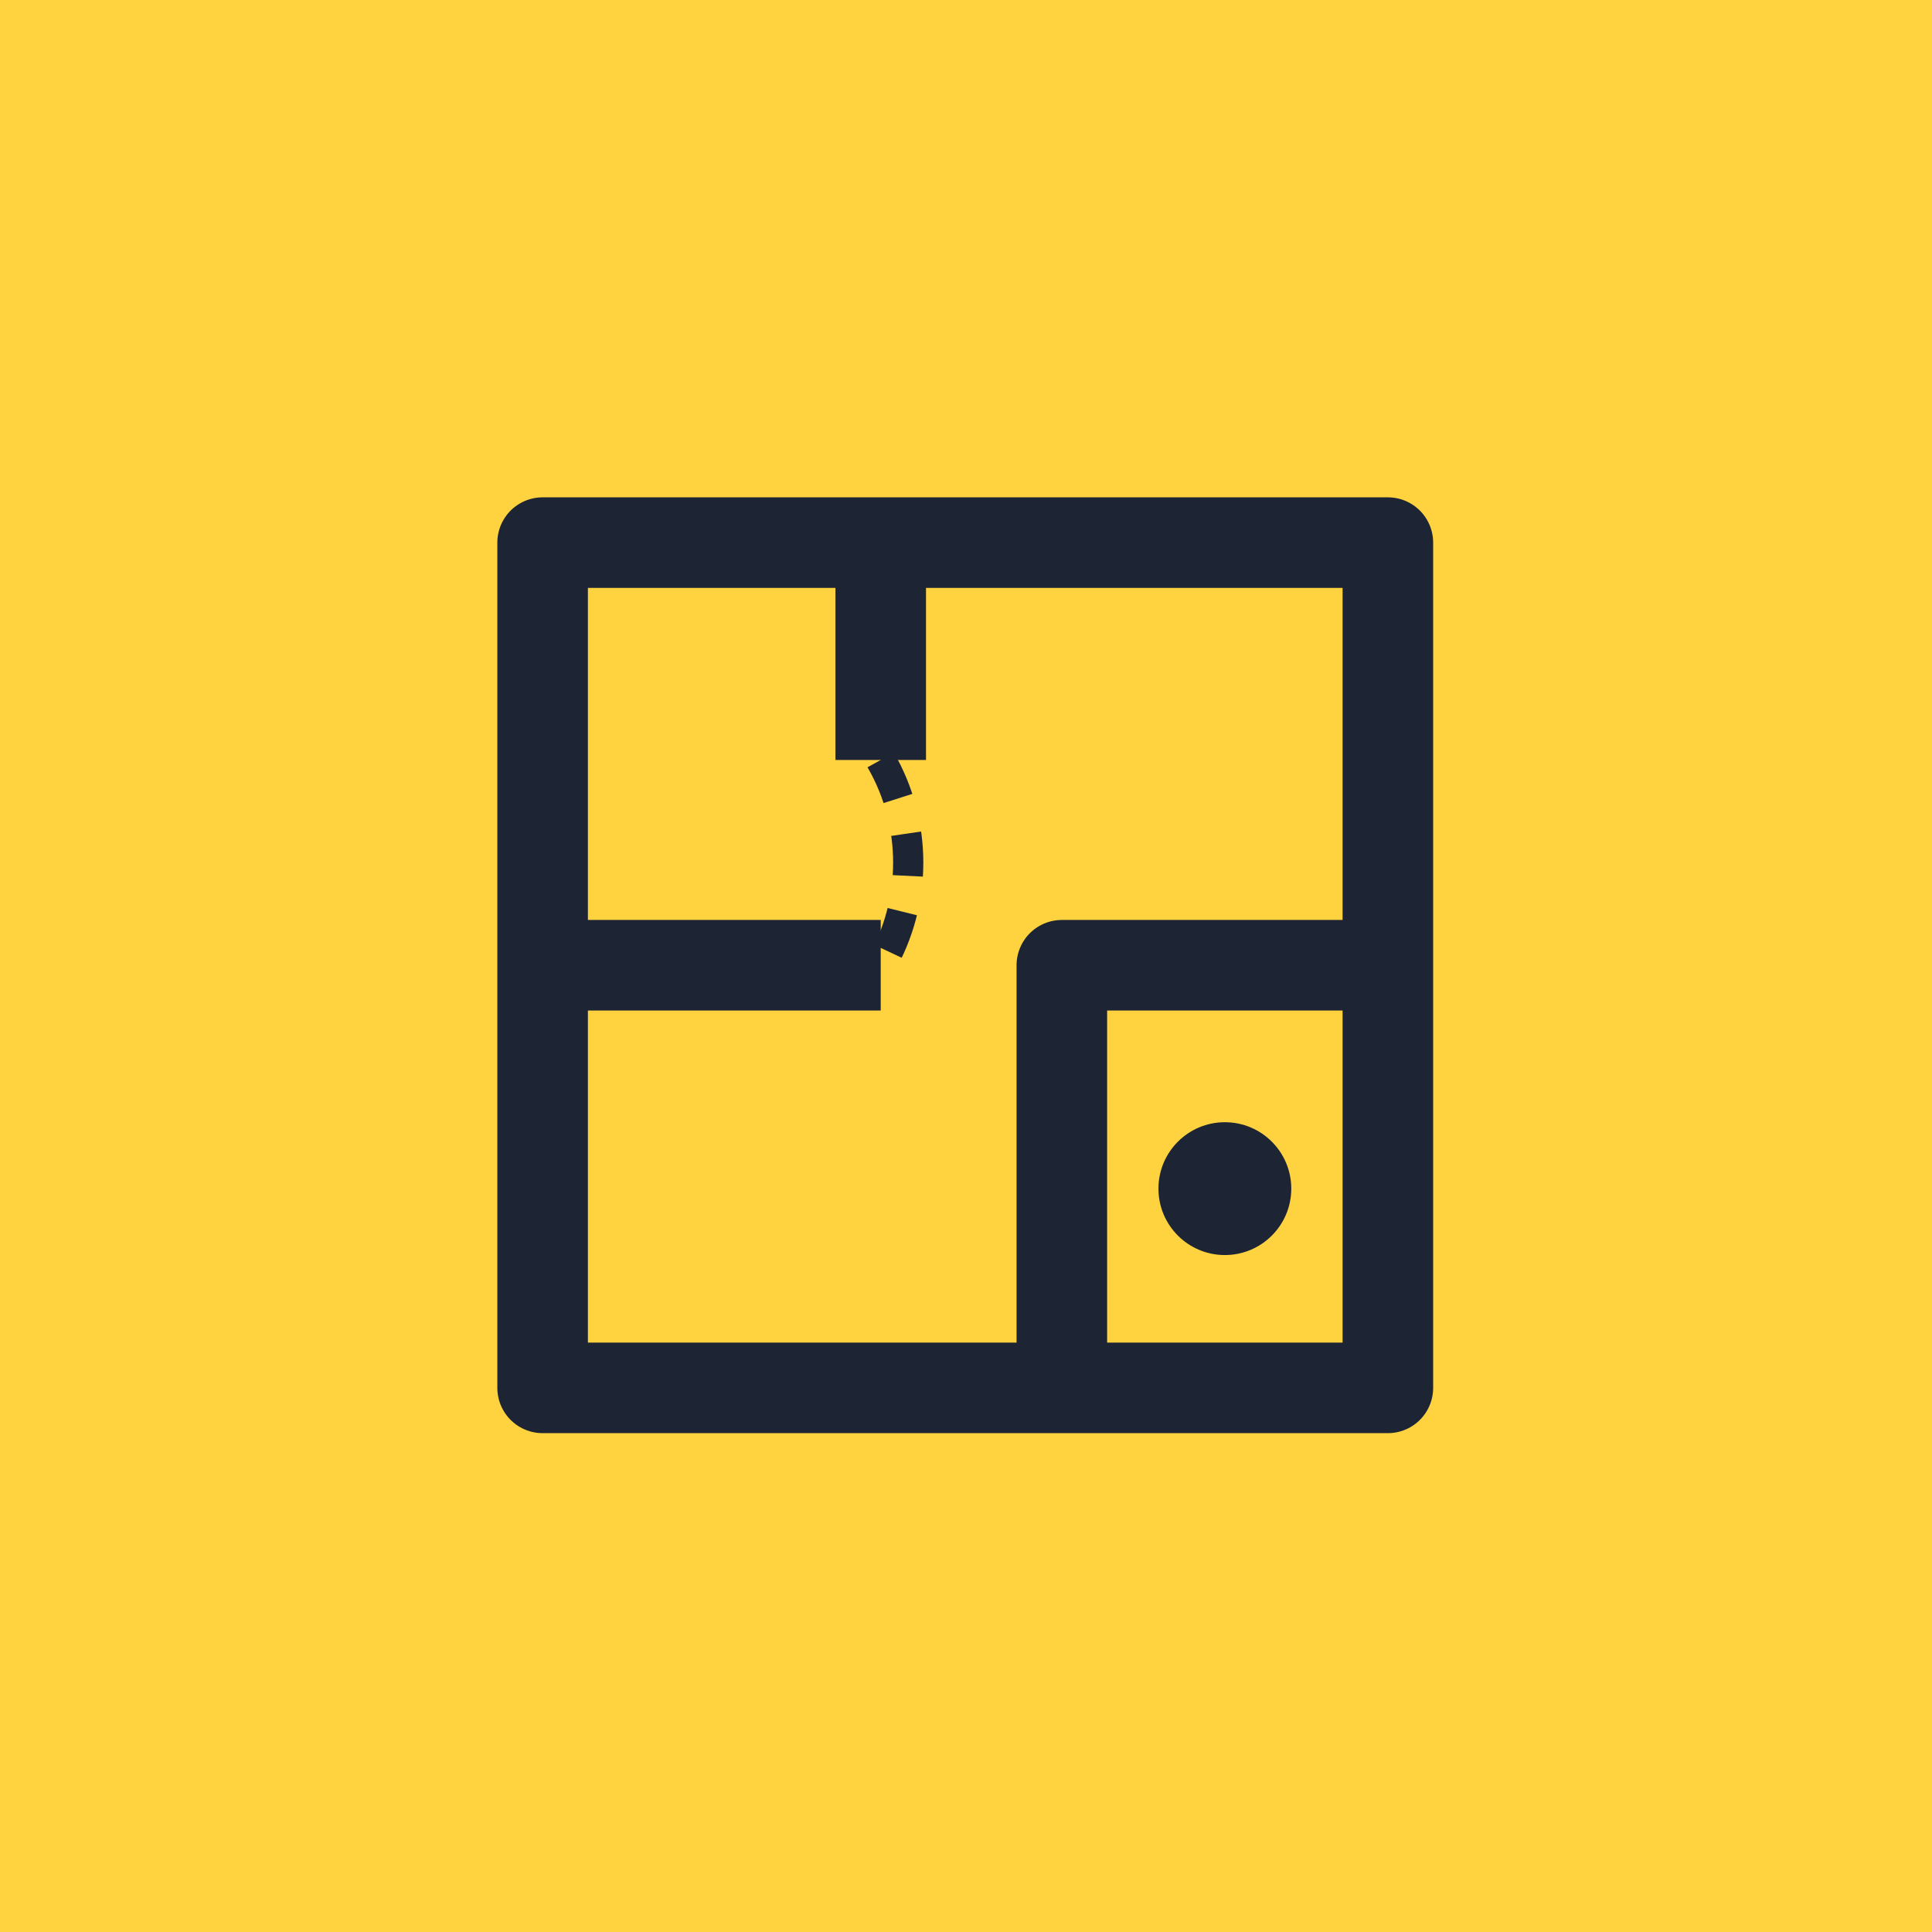
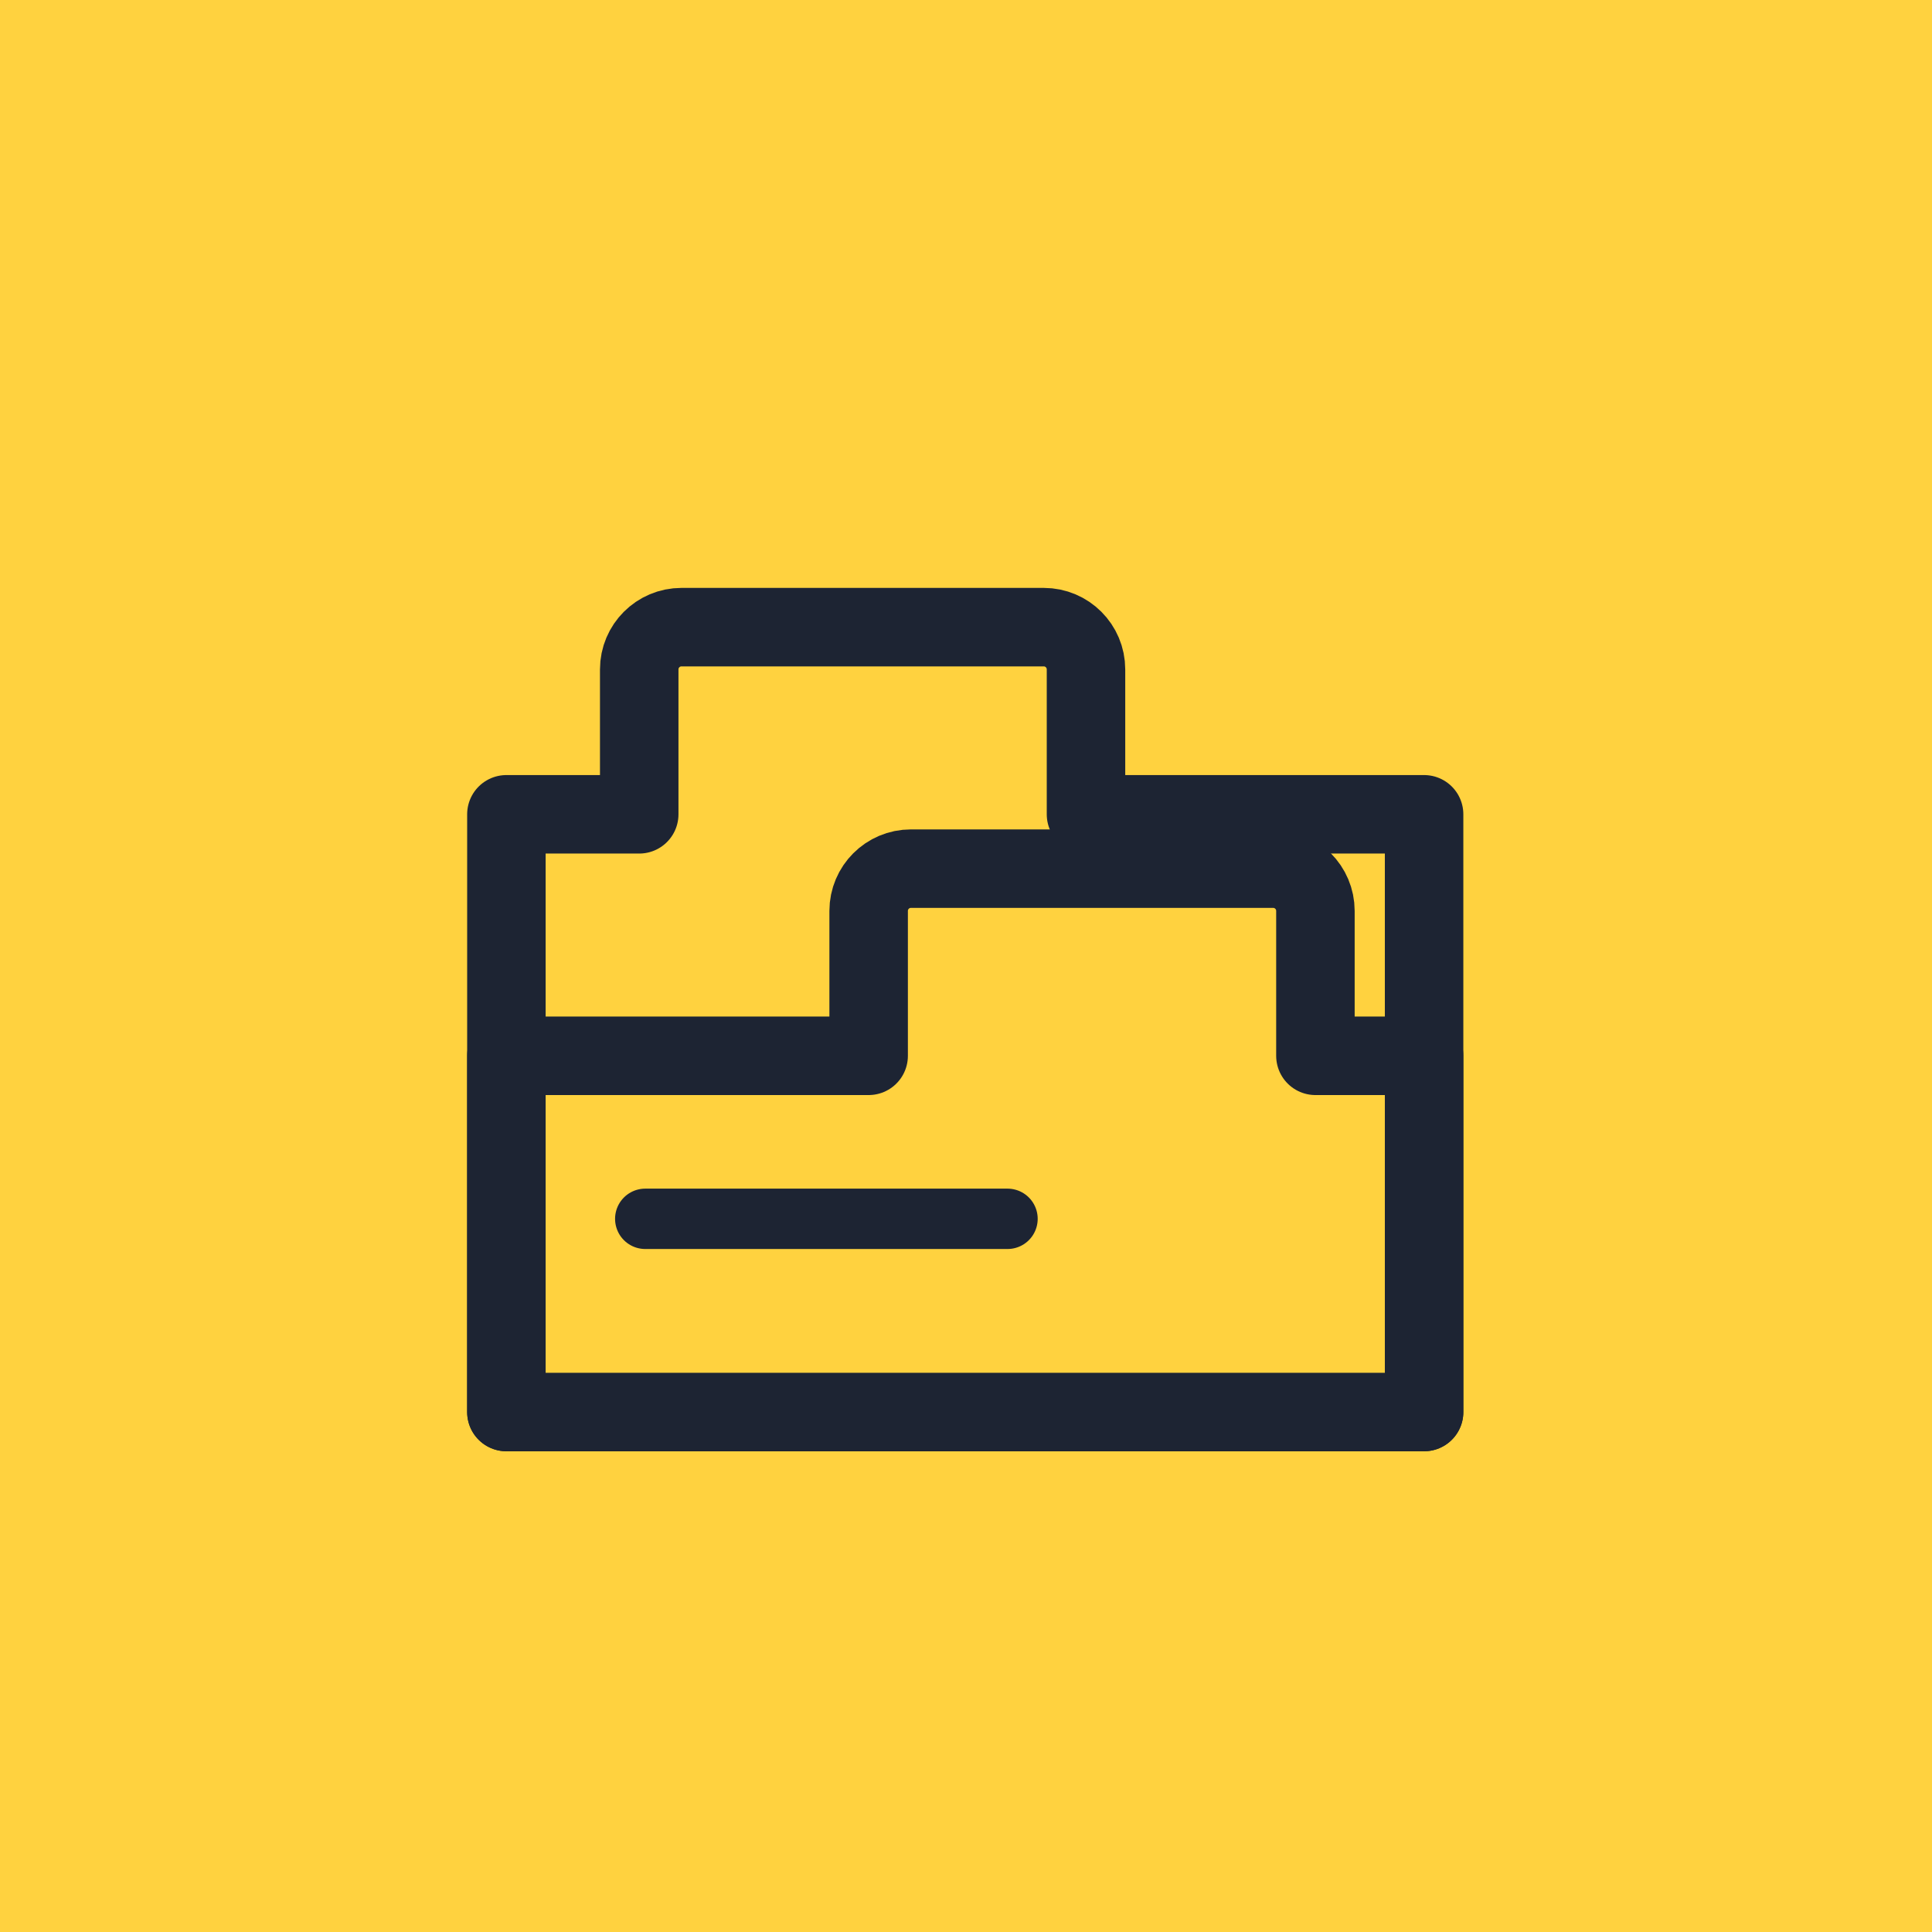
<svg xmlns="http://www.w3.org/2000/svg" viewBox="0 0 512 512">
  <rect width="512" height="512" rx="0" fill="#FFD23F" />
-   <g transform="translate(51 51) scale(.8)" fill="none" stroke="#1D2433" stroke-linejoin="round">
-     <path d="M116 116h280v280H116z M116 256h112 M228 116v72 M396 256H288v140" stroke-width="30" />
-     <path d="M228 188a68 68 0 0 1 0 68" stroke-width="10" stroke-dasharray="14 12" />
+   <g transform="translate(51 51) scale(.8)" fill="#FFD23F" stroke="#1D2433" stroke-width="26" stroke-linejoin="round">
+     <path d="M104 206h44v-48a14 14 0 0 1 14-14h120a14 14 0 0 1 14 14v48h112v198H104z" />
+     <path d="M104 286h120v-48a14 14 0 0 1 14-14h120a14 14 0 0 1 14 14v48h36v118H104z" />
  </g>
-   <circle transform="translate(51 51) scale(.8)" cx="342" cy="330" r="22" fill="#1D2433" />
+   <path transform="translate(51 51) scale(.8)" d="M150 340h120" stroke="#1D2433" stroke-width="20" stroke-linecap="round" />
</svg>
